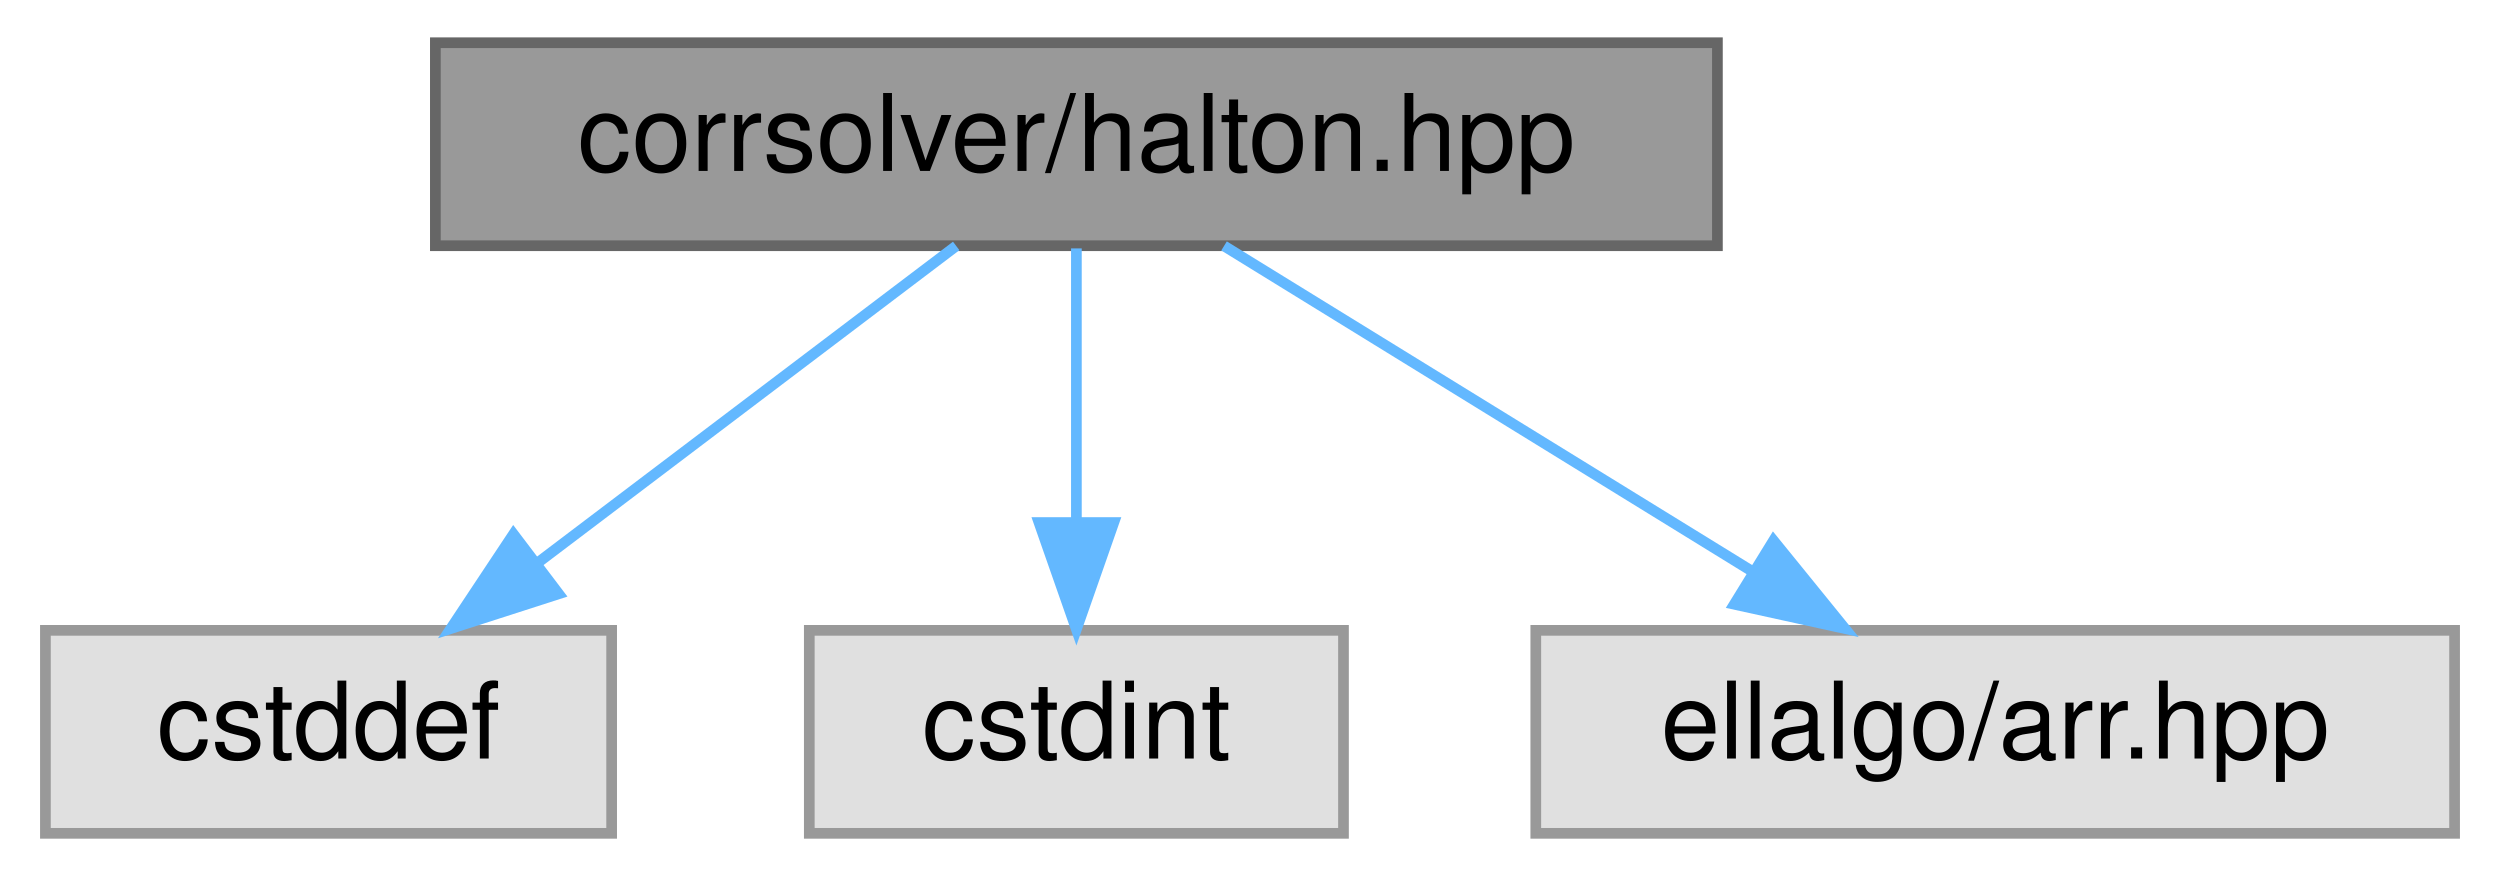
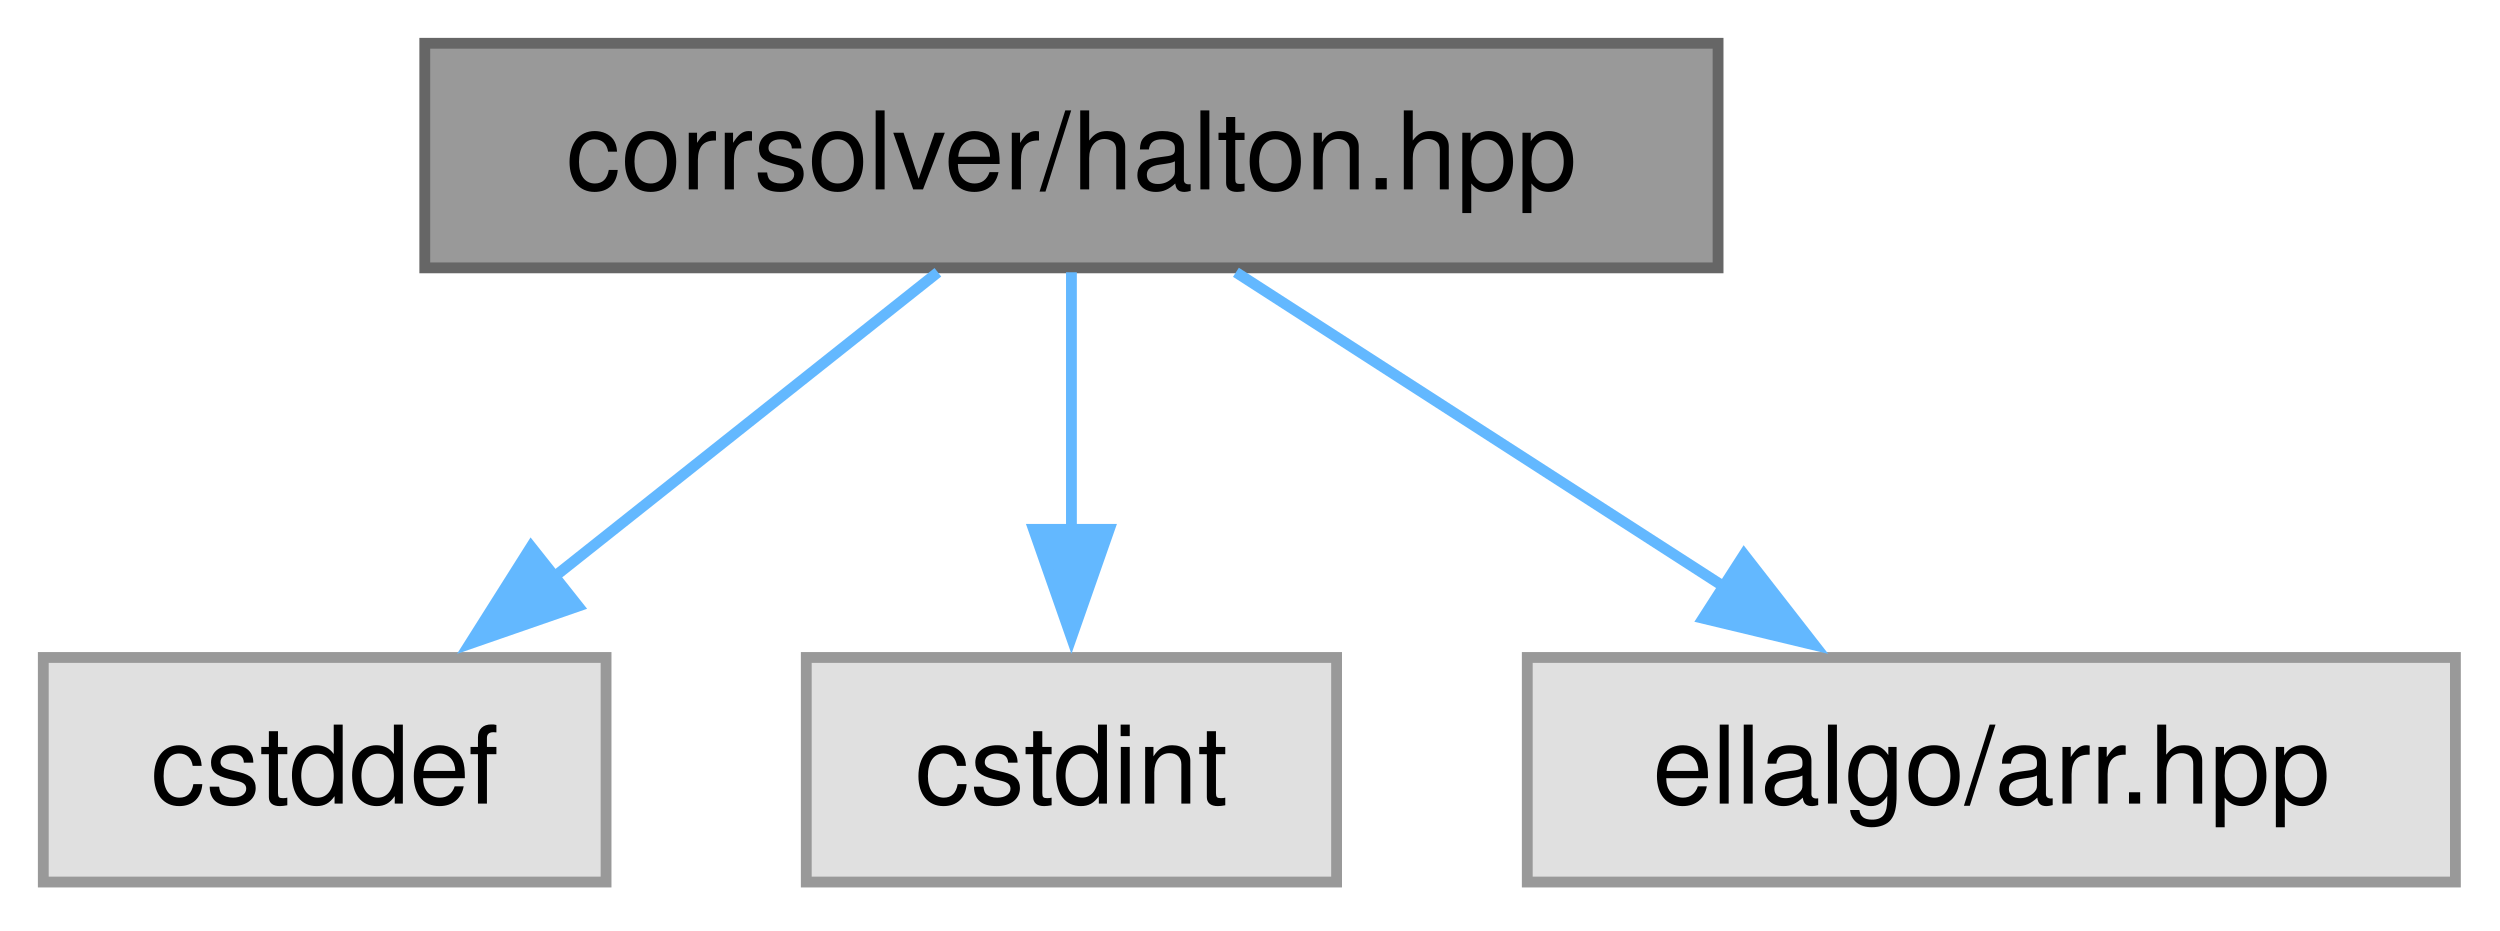
- <svg xmlns="http://www.w3.org/2000/svg" xmlns:xlink="http://www.w3.org/1999/xlink" width="234pt" height="82pt" viewBox="0.00 0.00 233.50 82.00">
-   <g id="graph0" class="graph" transform="scale(1 1) rotate(0) translate(4 78)">
+ <svg xmlns="http://www.w3.org/2000/svg" xmlns:xlink="http://www.w3.org/1999/xlink" width="231pt" height="86pt" viewBox="0.00 0.00 231.00 86.00">
+   <g id="graph0" class="graph" transform="scale(1 1) rotate(0) translate(4 81.5)">
    <g id="Node000001" class="node">
      <g id="a_Node000001">
        <a xlink:title="Self-contained Halton low-discrepancy point generator.">
-           <polygon fill="#999999" stroke="#666666" points="156.5,-74 36.5,-74 36.5,-55 156.5,-55 156.5,-74" />
-           <text text-anchor="middle" x="96.5" y="-62" font-family="Helvetica,sans-Serif" font-size="10.00">corrsolver/halton.hpp</text>
+           <polygon fill="#999999" stroke="#666666" points="154.75,-77.5 35.25,-77.5 35.25,-56.75 154.75,-56.75 154.75,-77.5" />
+           <text xml:space="preserve" text-anchor="middle" x="95" y="-64" font-family="Helvetica,sans-Serif" font-size="10.00">corrsolver/halton.hpp</text>
        </a>
      </g>
    </g>
    <g id="Node000002" class="node">
      <g id="a_Node000002">
        <a xlink:title=" ">
-           <polygon fill="#e0e0e0" stroke="#999999" points="53,-19 0,-19 0,0 53,0 53,-19" />
-           <text text-anchor="middle" x="26.5" y="-7" font-family="Helvetica,sans-Serif" font-size="10.00">cstddef</text>
+           <polygon fill="#e0e0e0" stroke="#999999" points="52,-20.75 0,-20.75 0,0 52,0 52,-20.75" />
+           <text xml:space="preserve" text-anchor="middle" x="26" y="-7.25" font-family="Helvetica,sans-Serif" font-size="10.00">cstddef</text>
        </a>
      </g>
    </g>
    <g id="edge1_Node000001_Node000002" class="edge">
      <g id="a_edge1_Node000001_Node000002">
        <a xlink:title=" ">
-           <path fill="none" stroke="#63b8ff" d="M85.25,-54.98C74.7,-47 58.7,-34.88 46.06,-25.31" />
-           <polygon fill="#63b8ff" stroke="#63b8ff" points="48.04,-22.42 37.95,-19.17 43.81,-28 48.04,-22.42" />
+           <path fill="none" stroke="#63b8ff" d="M82.66,-56.34C72.75,-48.47 58.61,-37.25 46.94,-27.99" />
+           <polygon fill="#63b8ff" stroke="#63b8ff" points="49.42,-25.49 39.41,-22.02 45.07,-30.98 49.42,-25.49" />
        </a>
      </g>
    </g>
    <g id="Node000003" class="node">
      <g id="a_Node000003">
        <a xlink:title=" ">
-           <polygon fill="#e0e0e0" stroke="#999999" points="121.5,-19 71.5,-19 71.5,0 121.5,0 121.5,-19" />
-           <text text-anchor="middle" x="96.5" y="-7" font-family="Helvetica,sans-Serif" font-size="10.00">cstdint</text>
+           <polygon fill="#e0e0e0" stroke="#999999" points="119.5,-20.75 70.5,-20.75 70.5,0 119.5,0 119.5,-20.75" />
+           <text xml:space="preserve" text-anchor="middle" x="95" y="-7.25" font-family="Helvetica,sans-Serif" font-size="10.00">cstdint</text>
        </a>
      </g>
    </g>
    <g id="edge2_Node000001_Node000003" class="edge">
      <g id="a_edge2_Node000001_Node000003">
        <a xlink:title=" ">
-           <path fill="none" stroke="#63b8ff" d="M96.5,-54.75C96.5,-47.8 96.5,-37.85 96.5,-29.13" />
-           <polygon fill="#63b8ff" stroke="#63b8ff" points="100,-29.09 96.5,-19.09 93,-29.09 100,-29.09" />
+           <path fill="none" stroke="#63b8ff" d="M95,-56.34C95,-49.72 95,-40.72 95,-32.52" />
+           <polygon fill="#63b8ff" stroke="#63b8ff" points="98.5,-32.59 95,-22.59 91.5,-32.59 98.5,-32.59" />
        </a>
      </g>
    </g>
    <g id="Node000004" class="node">
      <g id="a_Node000004">
        <a xlink:title=" ">
-           <polygon fill="#e0e0e0" stroke="#999999" points="225.5,-19 139.5,-19 139.5,0 225.5,0 225.5,-19" />
-           <text text-anchor="middle" x="182.5" y="-7" font-family="Helvetica,sans-Serif" font-size="10.00">ellalgo/arr.hpp</text>
+           <polygon fill="#e0e0e0" stroke="#999999" points="222.88,-20.75 137.12,-20.75 137.12,0 222.88,0 222.88,-20.75" />
+           <text xml:space="preserve" text-anchor="middle" x="180" y="-7.25" font-family="Helvetica,sans-Serif" font-size="10.00">ellalgo/arr.hpp</text>
        </a>
      </g>
    </g>
    <g id="edge3_Node000001_Node000004" class="edge">
      <g id="a_edge3_Node000001_Node000004">
        <a xlink:title=" ">
-           <path fill="none" stroke="#63b8ff" d="M110.32,-54.98C123.65,-46.77 144.08,-34.18 159.81,-24.49" />
-           <polygon fill="#63b8ff" stroke="#63b8ff" points="161.75,-27.4 168.43,-19.17 158.08,-21.44 161.75,-27.4" />
+           <path fill="none" stroke="#63b8ff" d="M110.2,-56.34C122.77,-48.24 140.86,-36.58 155.48,-27.17" />
+           <polygon fill="#63b8ff" stroke="#63b8ff" points="157.15,-30.26 163.66,-21.9 153.36,-24.37 157.15,-30.26" />
        </a>
      </g>
    </g>
  </g>
</svg>
